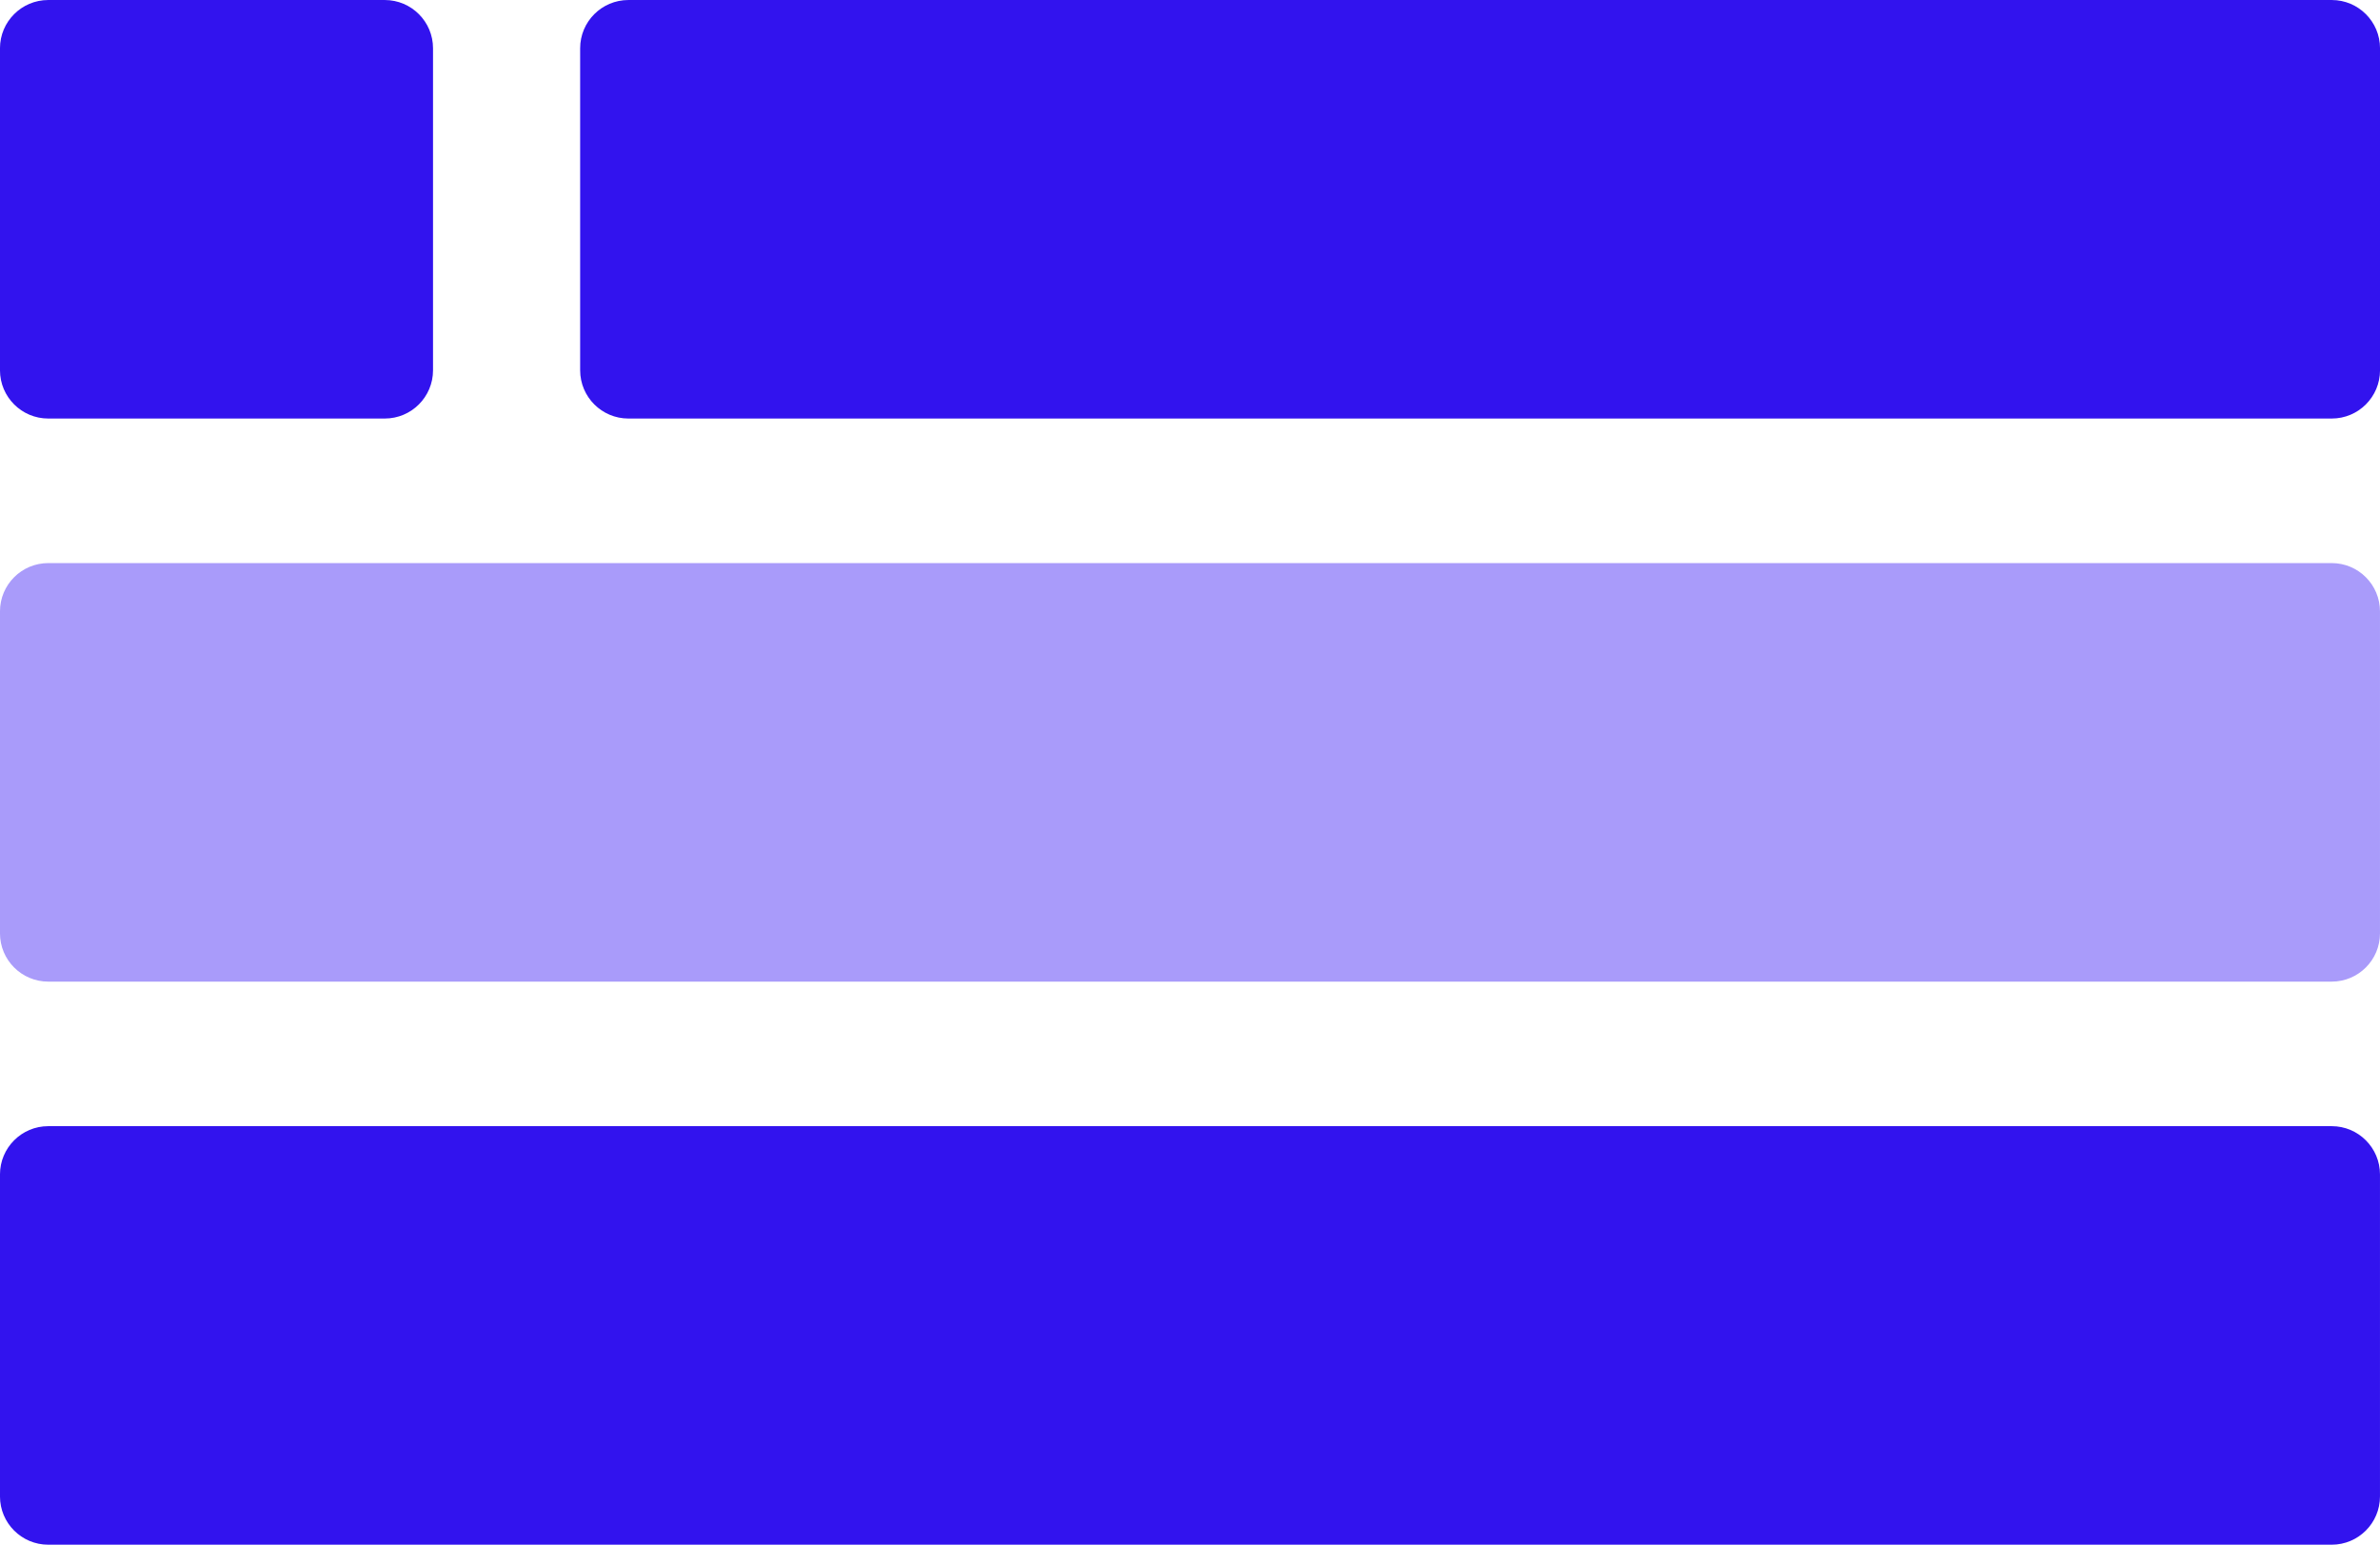
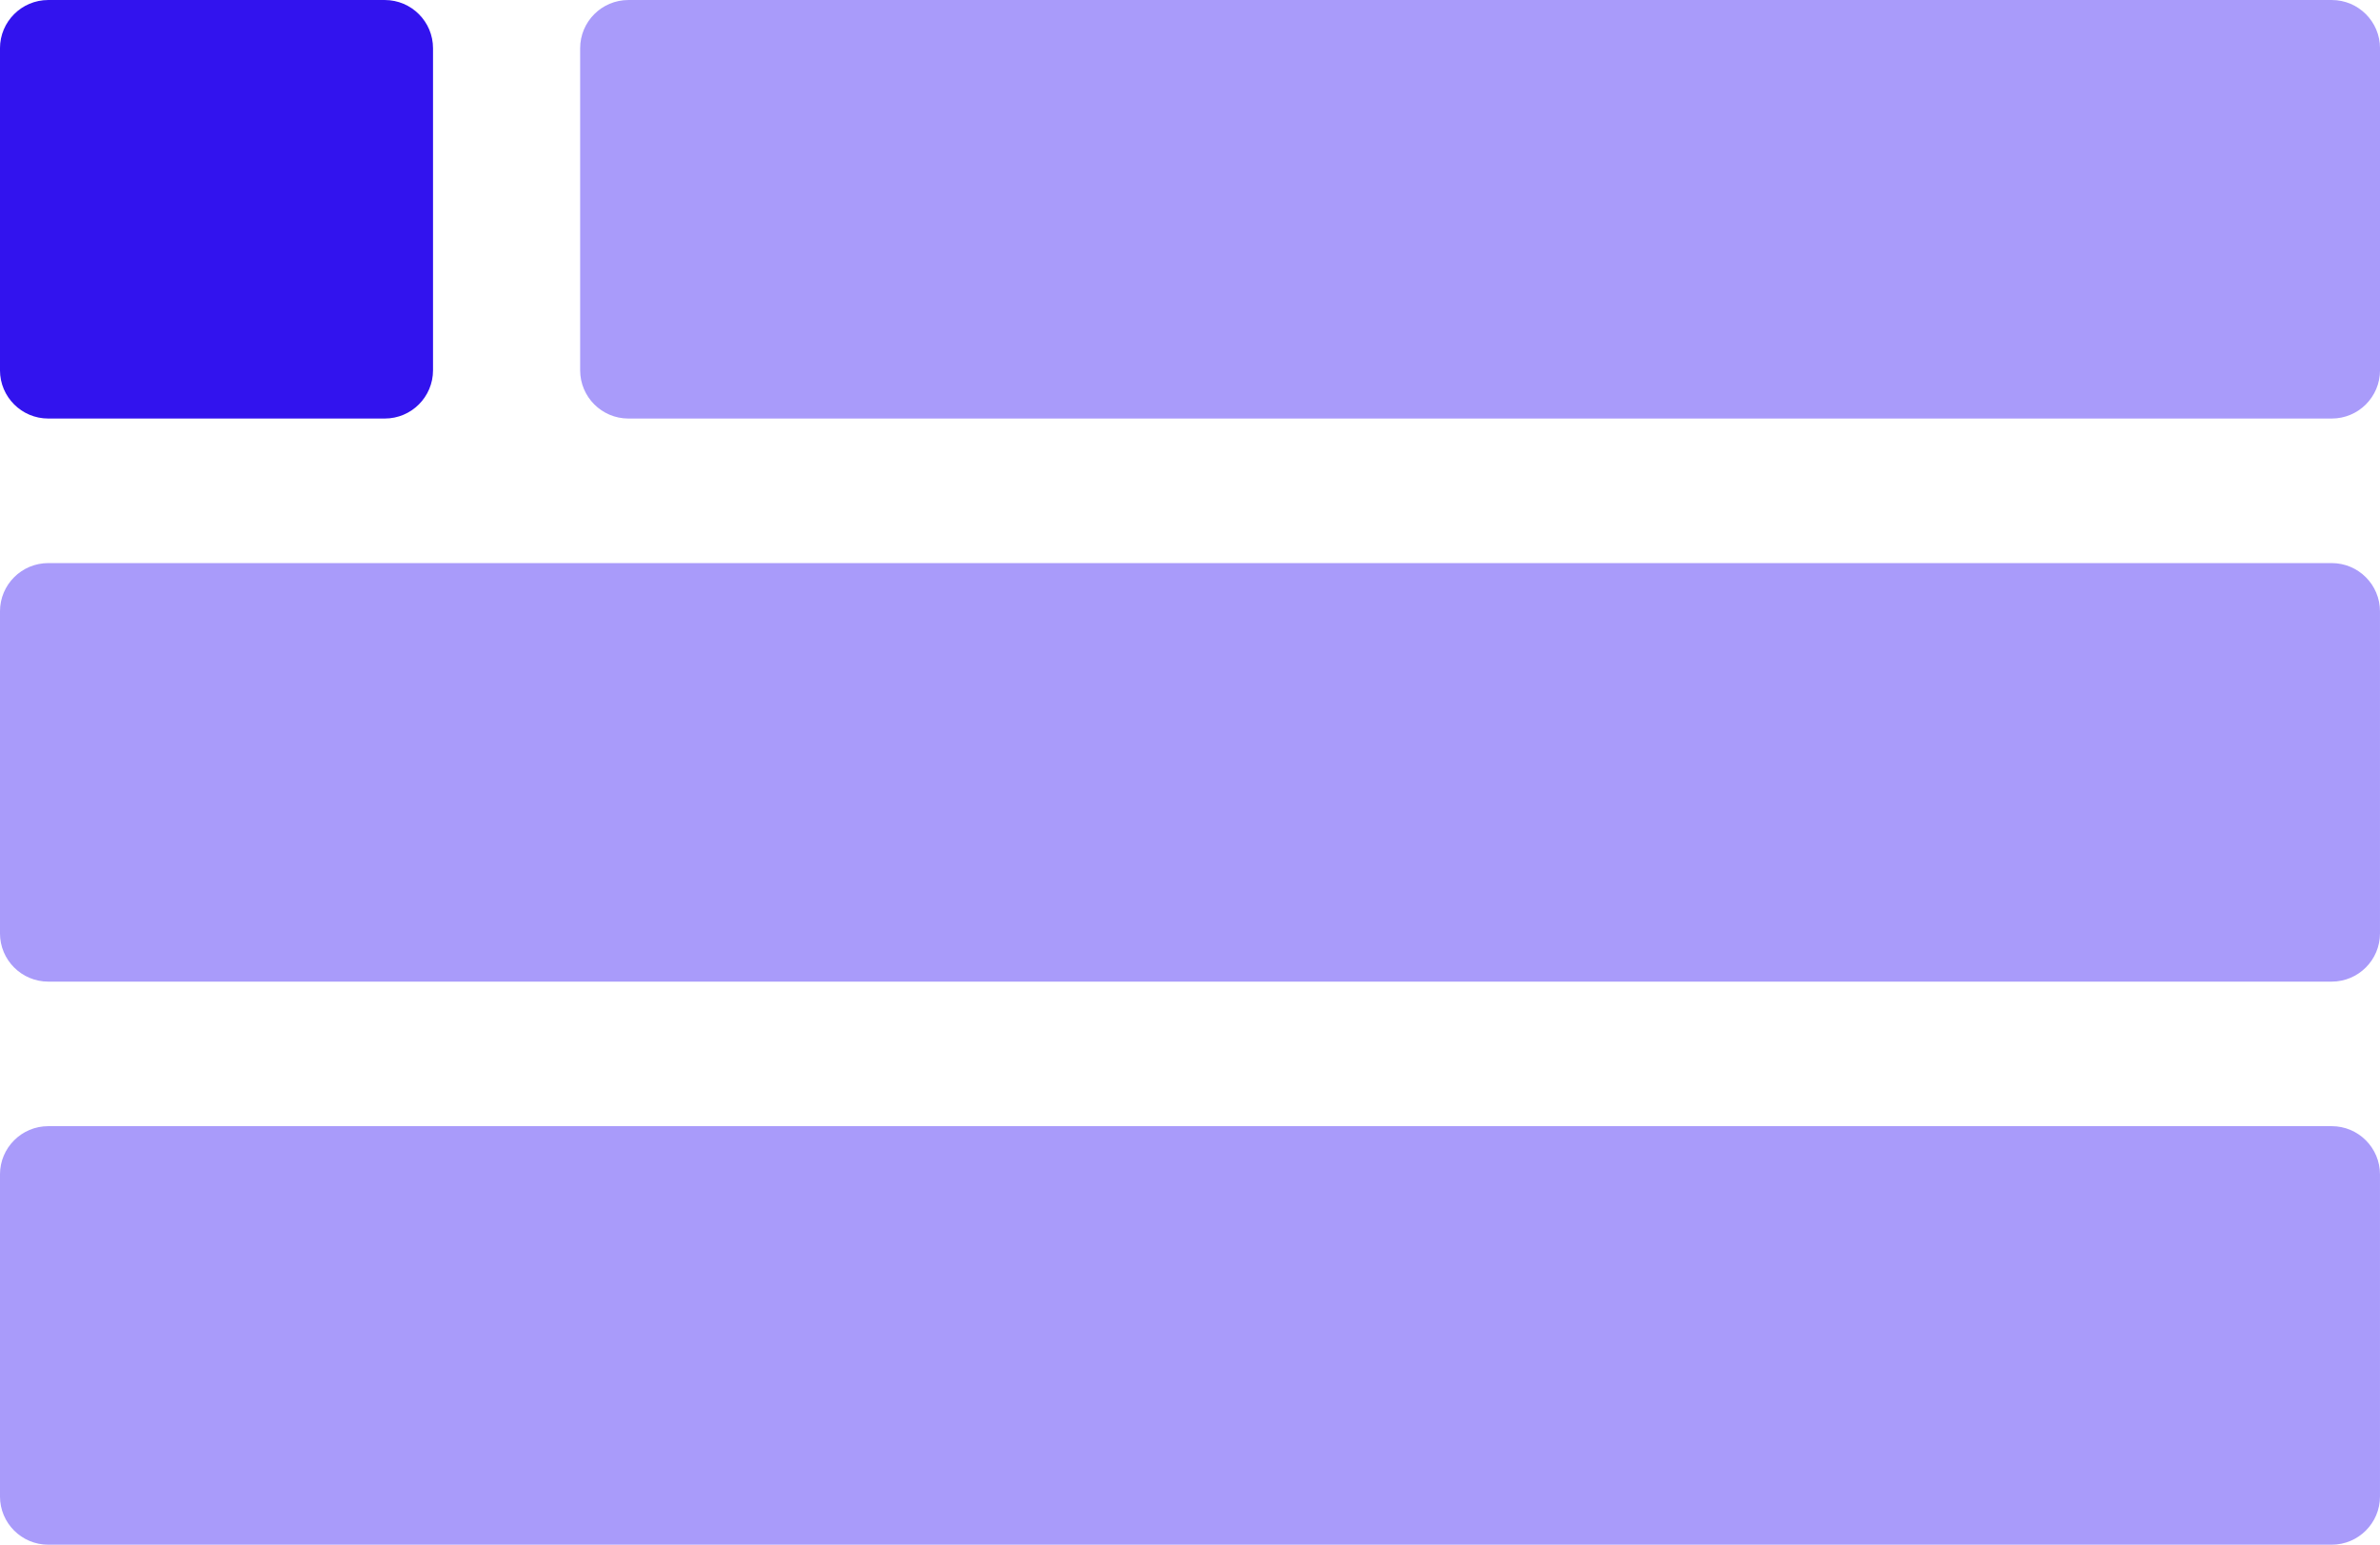
<svg xmlns="http://www.w3.org/2000/svg" width="61.132mm" height="39.68mm" viewBox="0 0 61.132 39.68" version="1.1" id="svg5">
  <defs id="defs2" />
  <g id="layer1" transform="translate(-23.35742,-50.46976)">
-     <rect style="fill:#3213ee;fill-opacity:1;fill-rule:evenodd;stroke-width:0.127;stroke-linecap:round;stroke-linejoin:round;paint-order:markers fill stroke" id="rect1102" width="46.231" height="10.751" x="38.259" y="50.47" ry="1.24" />
+     <rect style="fill:#a99bfa;fill-opacity:1;fill-rule:evenodd;stroke-width:0.127;stroke-linecap:round;stroke-linejoin:round;paint-order:markers fill stroke" id="rect1102" width="46.231" height="10.751" x="38.259" y="50.47" ry="1.24" />
    <rect style="fill:#3213ee;fill-opacity:1;fill-rule:evenodd;stroke-width:0.062;stroke-linecap:round;stroke-linejoin:round;paint-order:markers fill stroke" id="rect1102-5" width="11.123" height="10.751" x="23.357" y="50.47" ry="1.24" />
    <rect style="fill:#a99bfa;fill-opacity:1;fill-rule:evenodd;stroke-width:0.146;stroke-linecap:round;stroke-linejoin:round;paint-order:markers fill stroke" id="rect1102-36" width="61.132" height="10.751" x="23.357" y="64.934" ry="1.24" />
-     <rect style="fill:#3213ee;fill-opacity:1;fill-rule:evenodd;stroke-width:0.146;stroke-linecap:round;stroke-linejoin:round;paint-order:markers fill stroke" id="rect1102-36-7" width="61.132" height="10.751" x="23.357" y="79.398" ry="1.24" />
+     <rect style="fill:#a99bfa;fill-opacity:1;fill-rule:evenodd;stroke-width:0.146;stroke-linecap:round;stroke-linejoin:round;paint-order:markers fill stroke" id="rect1102-36-7" width="61.132" height="10.751" x="23.357" y="79.398" ry="1.24" />
  </g>
</svg>
